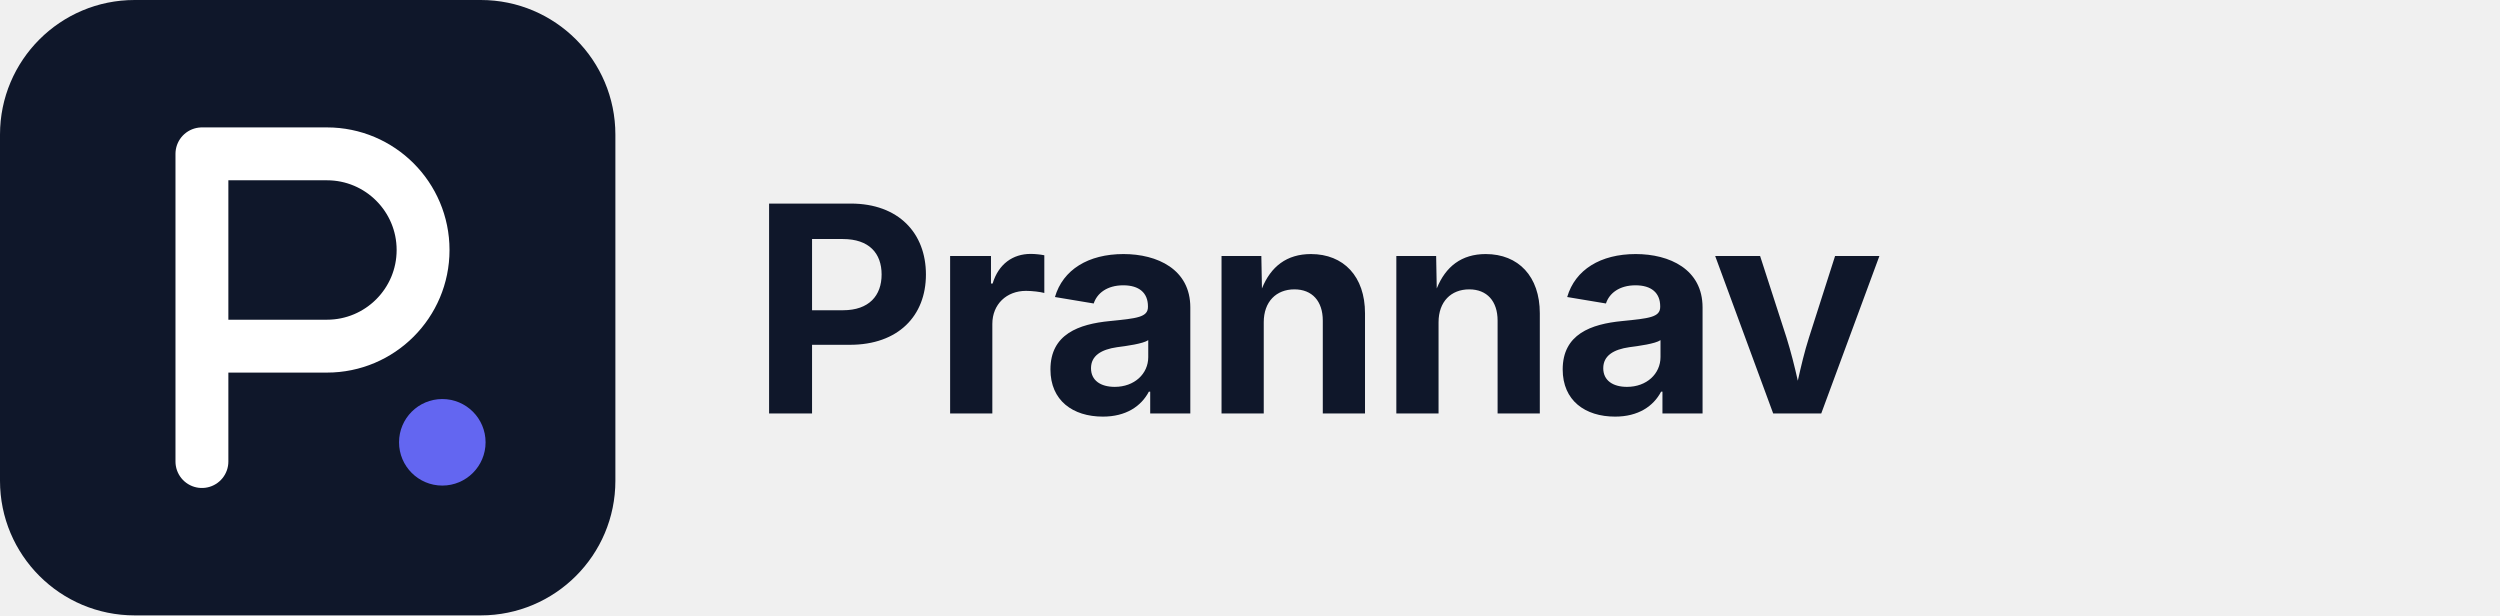
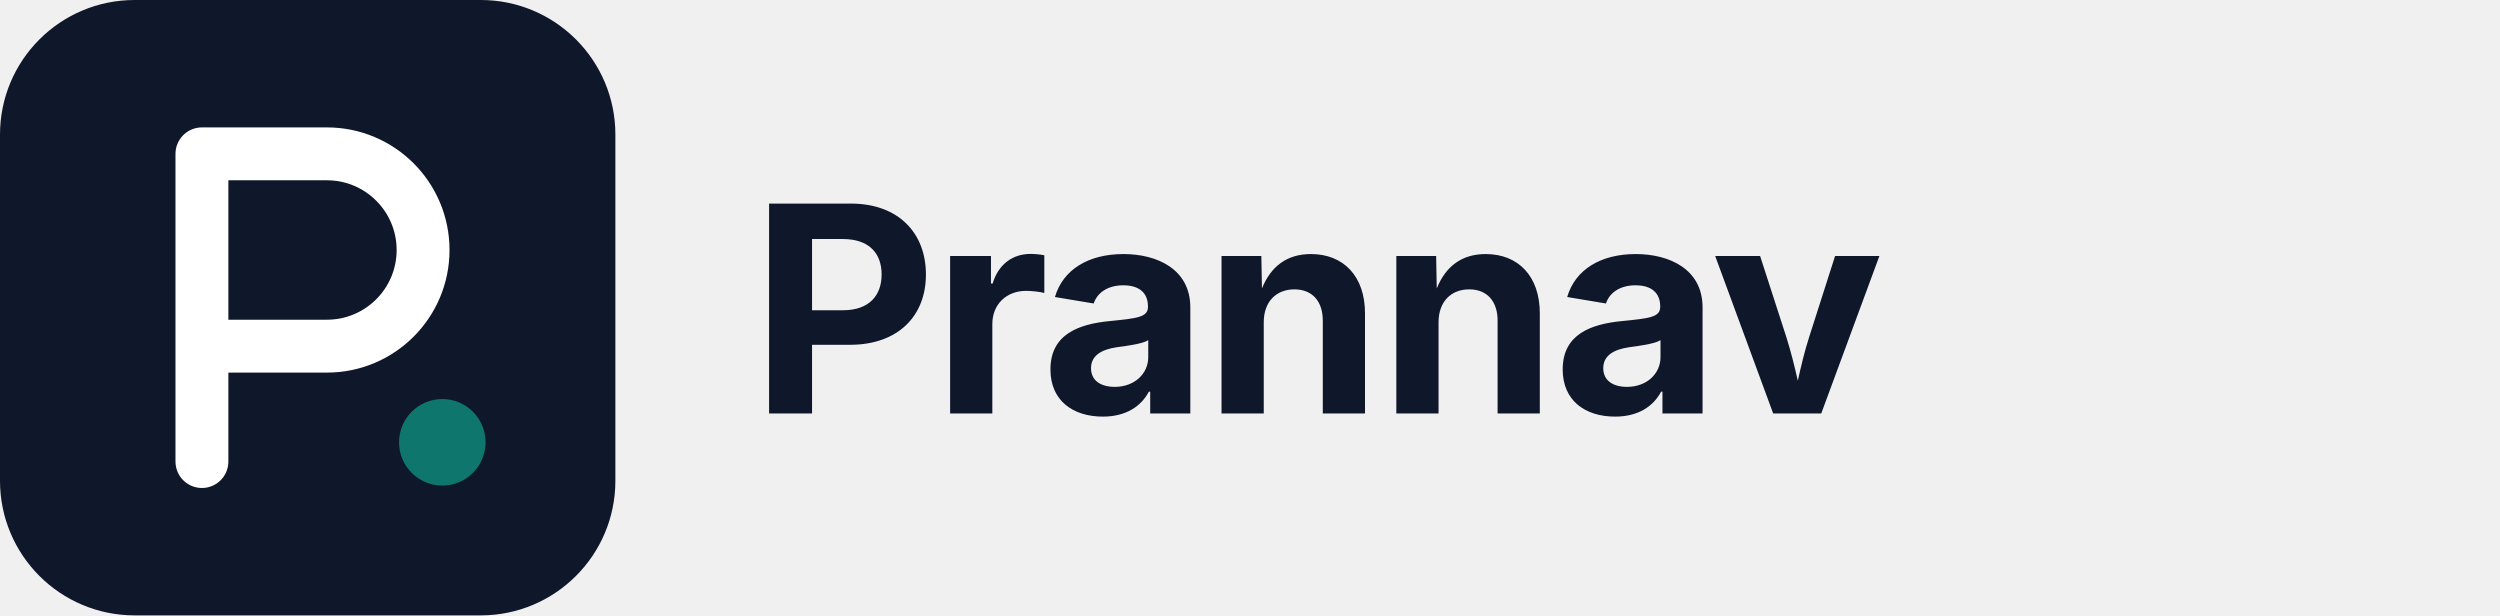
<svg xmlns="http://www.w3.org/2000/svg" viewBox="0 0 260 64" width="260" height="64">
  <rect width="64" height="64" rx="14" fill="#0F172A" />
  <path d="M21 48V16h13a10 10 0 0 1 0 20H21" fill="none" stroke="#fff" stroke-width="5.5" stroke-linecap="round" stroke-linejoin="round" />
-   <circle cx="46" cy="46" r="4.5" fill="#6366F1" />
+   <circle cx="46" cy="46" r="4.5" fill="#0F766E" />
  <text x="78" y="43" font-family="Inter, Helvetica, Arial, sans-serif" font-size="30" font-weight="700" fill="#0F172A" letter-spacing="-0.5">Prannav</text>
</svg>
